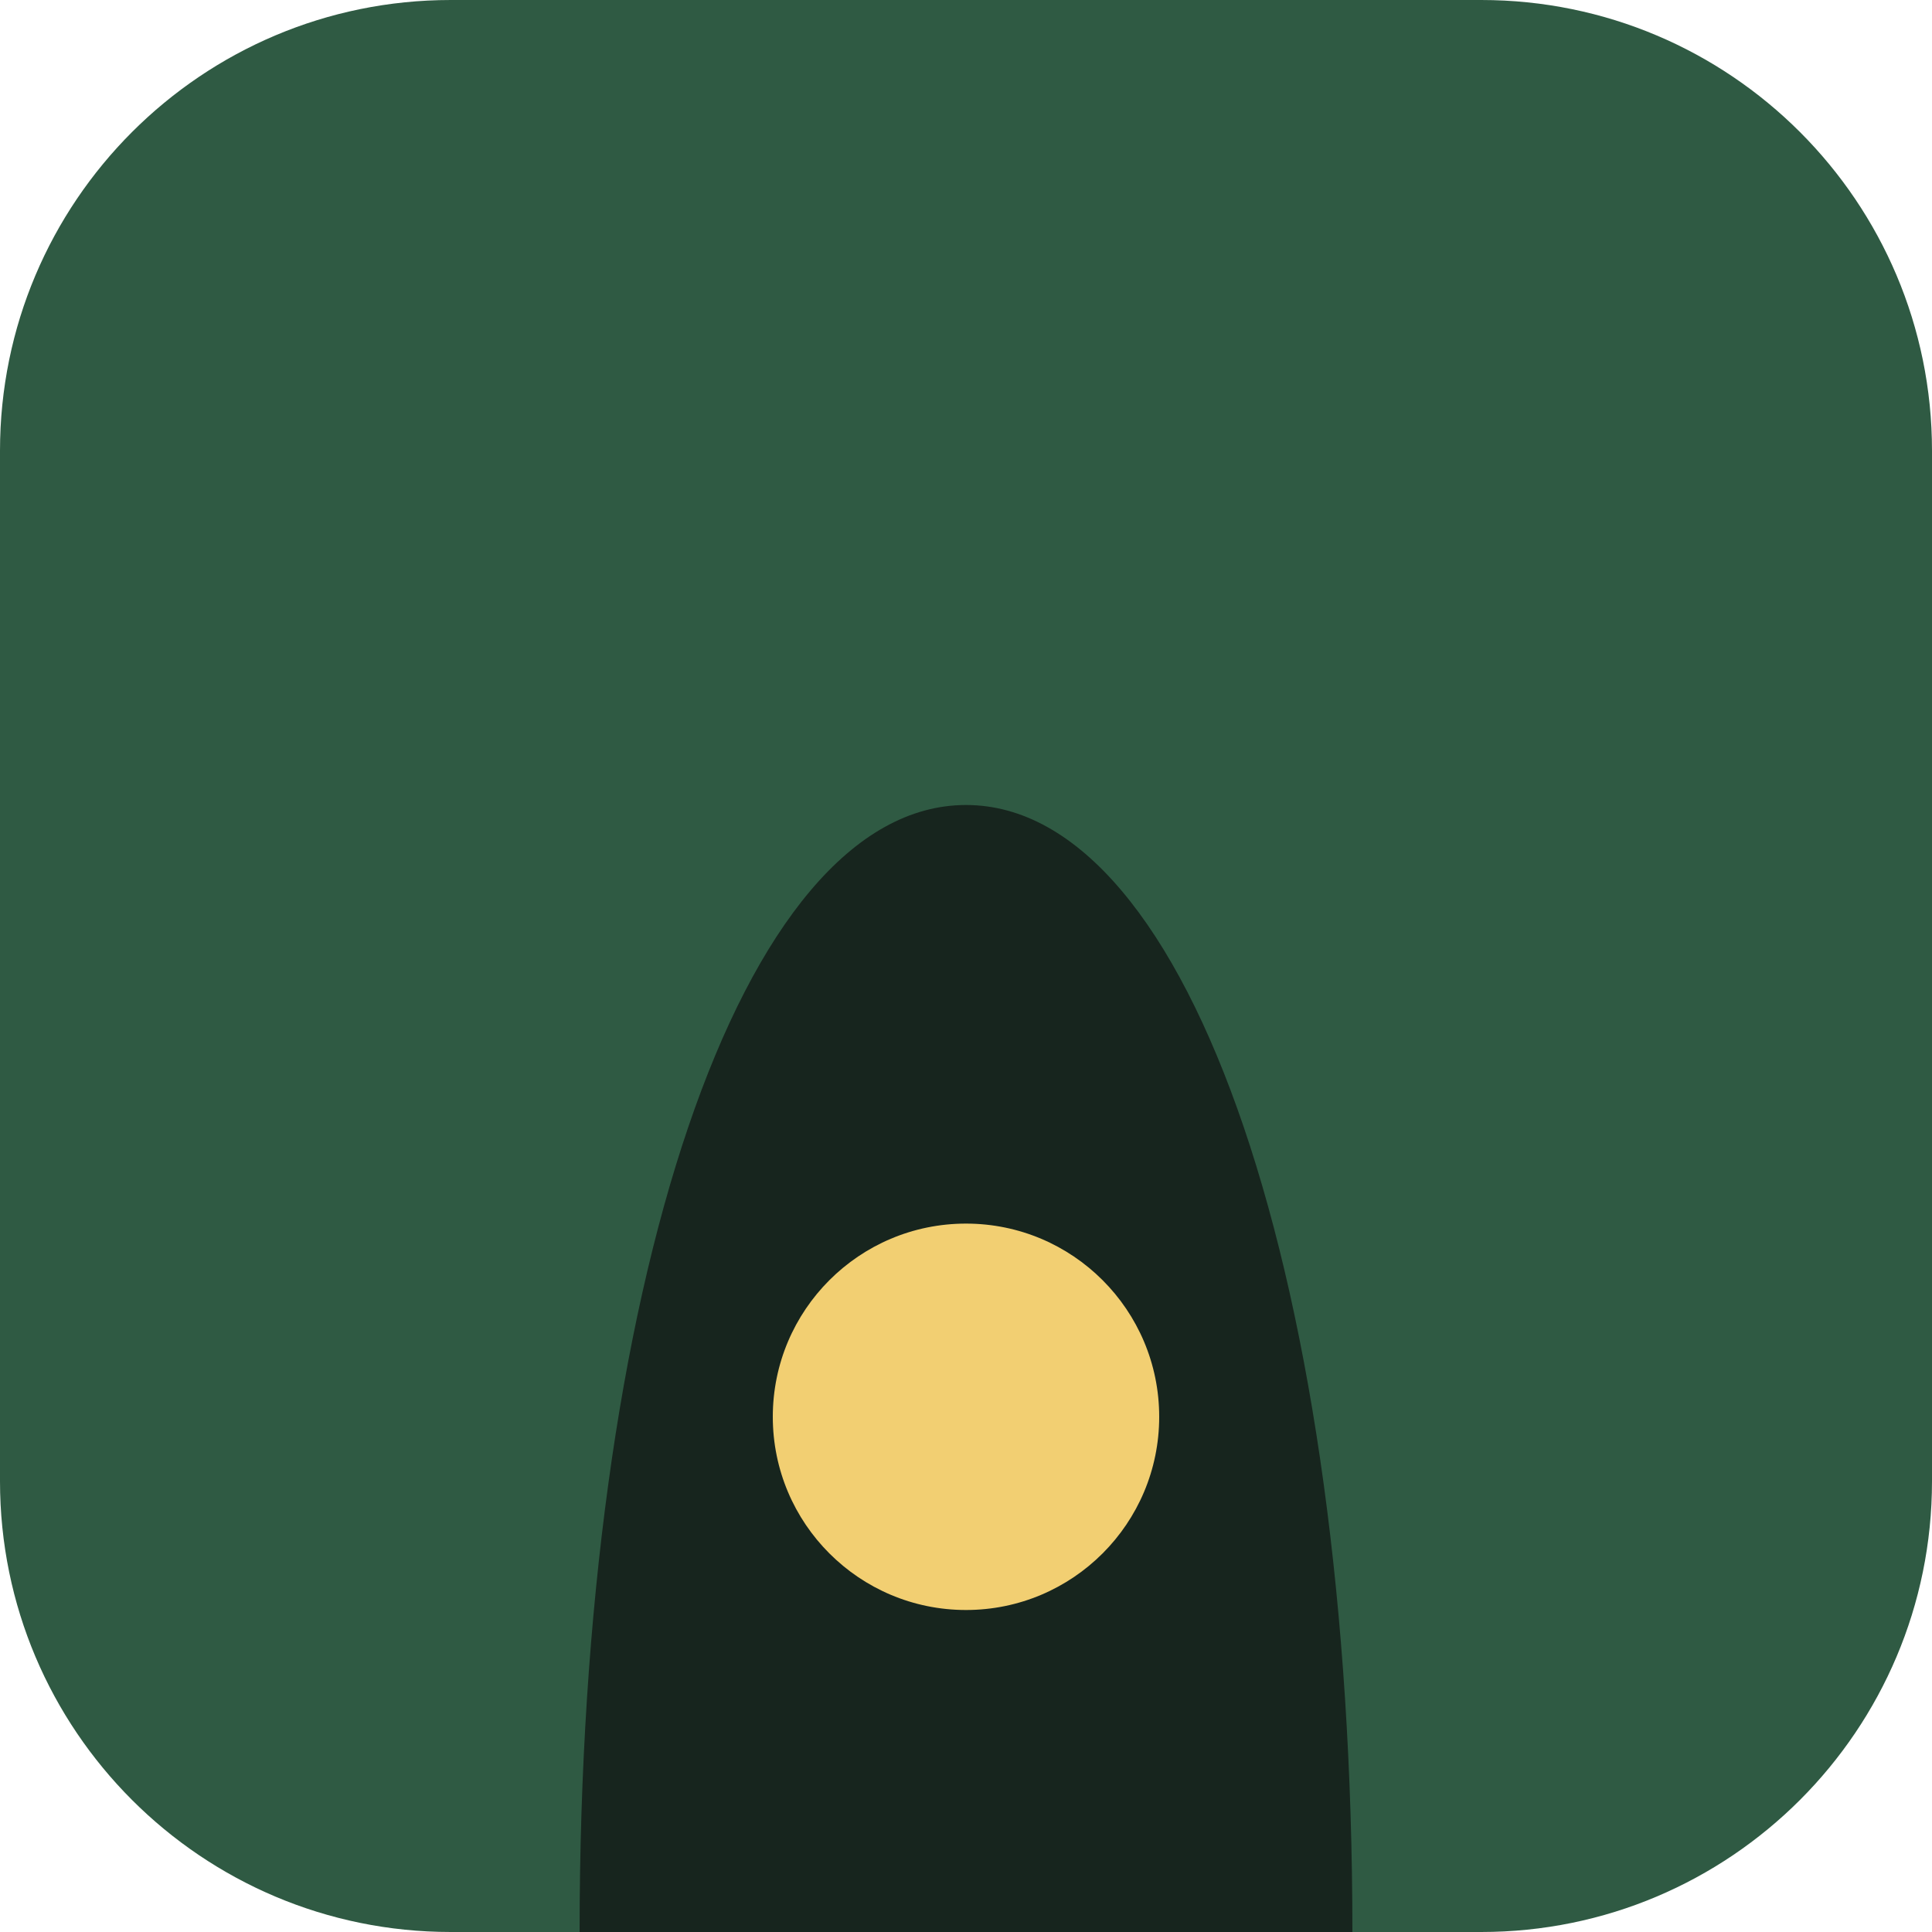
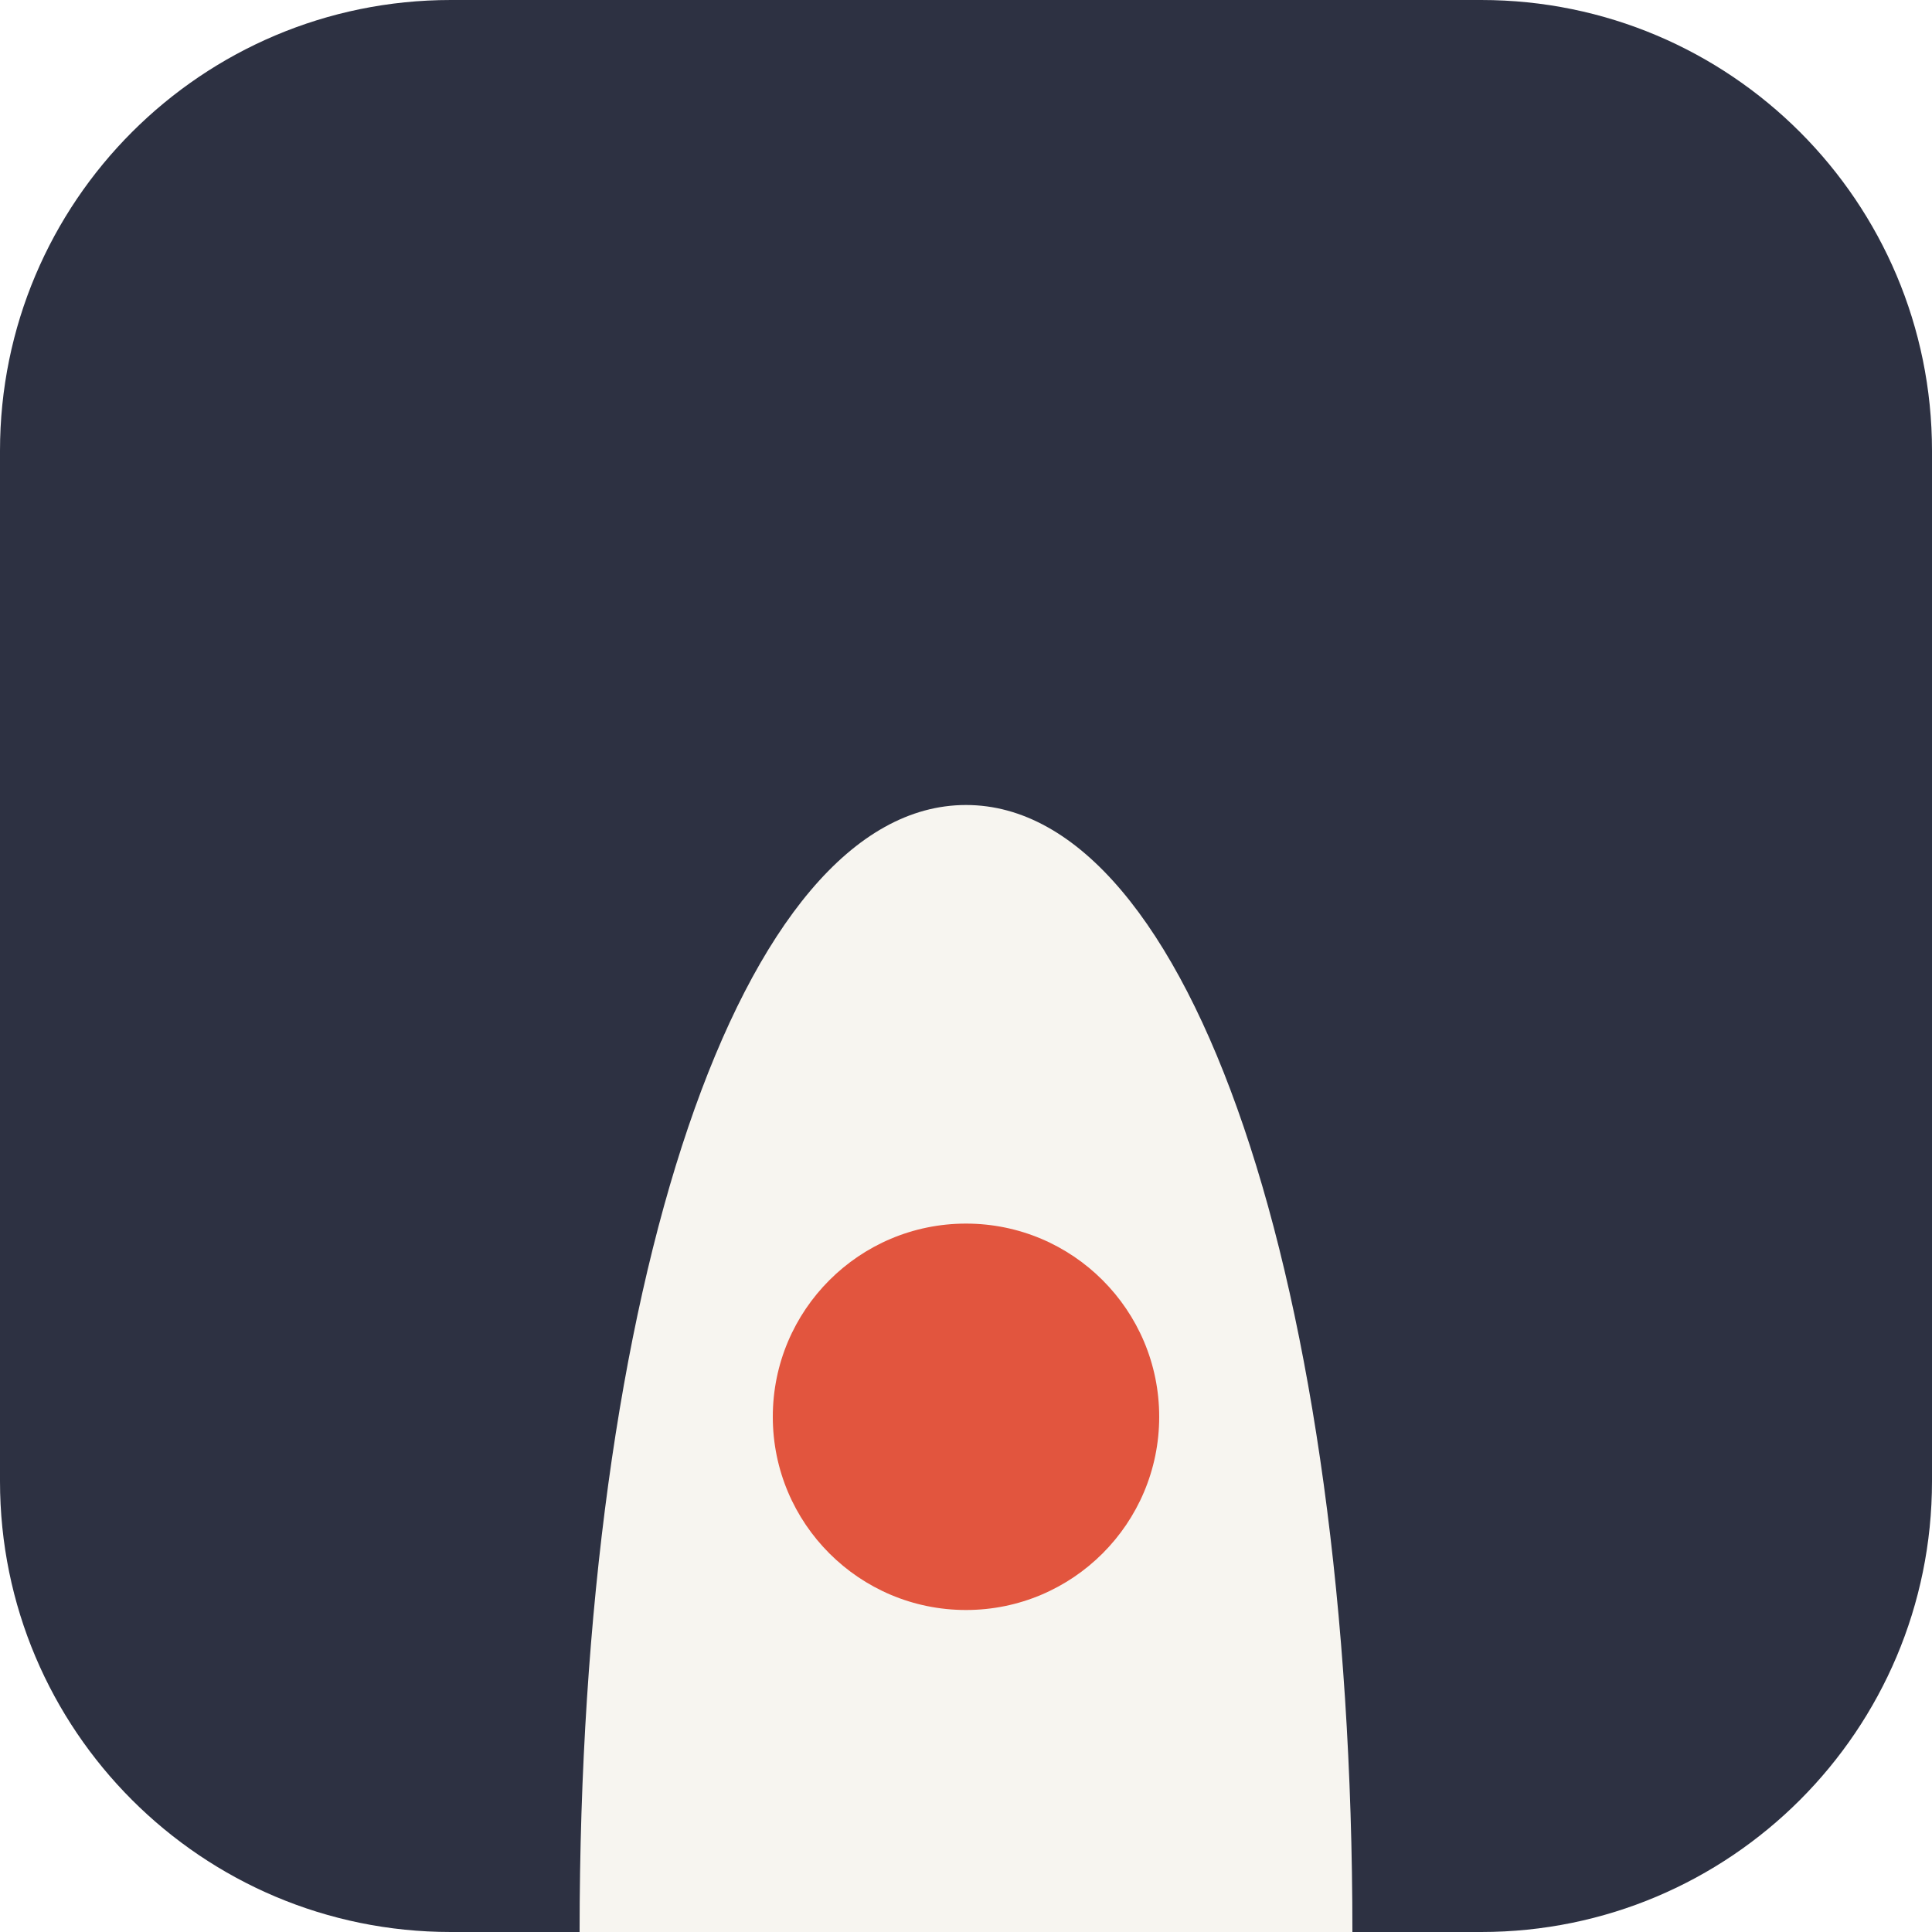
<svg xmlns="http://www.w3.org/2000/svg" viewBox="0 0 120 120">
-   <rect width="120" height="120" rx="28" fill="#2f5a43" />
-   <path d="M36 120 C36 80 46 50 60 50 C74 50 84 80 84 120 Z" fill="#17251e" />
-   <circle cx="60" cy="88" r="12" fill="#f2cf72" />
+   <rect width="120" height="120" rx="28" fill="#2d3142" />
+   <path d="M36 120 C36 80 46 50 60 50 C74 50 84 80 84 120 Z" fill="#f7f5f0" />
+   <circle cx="60" cy="88" r="12" fill="#e2553e" />
</svg>
